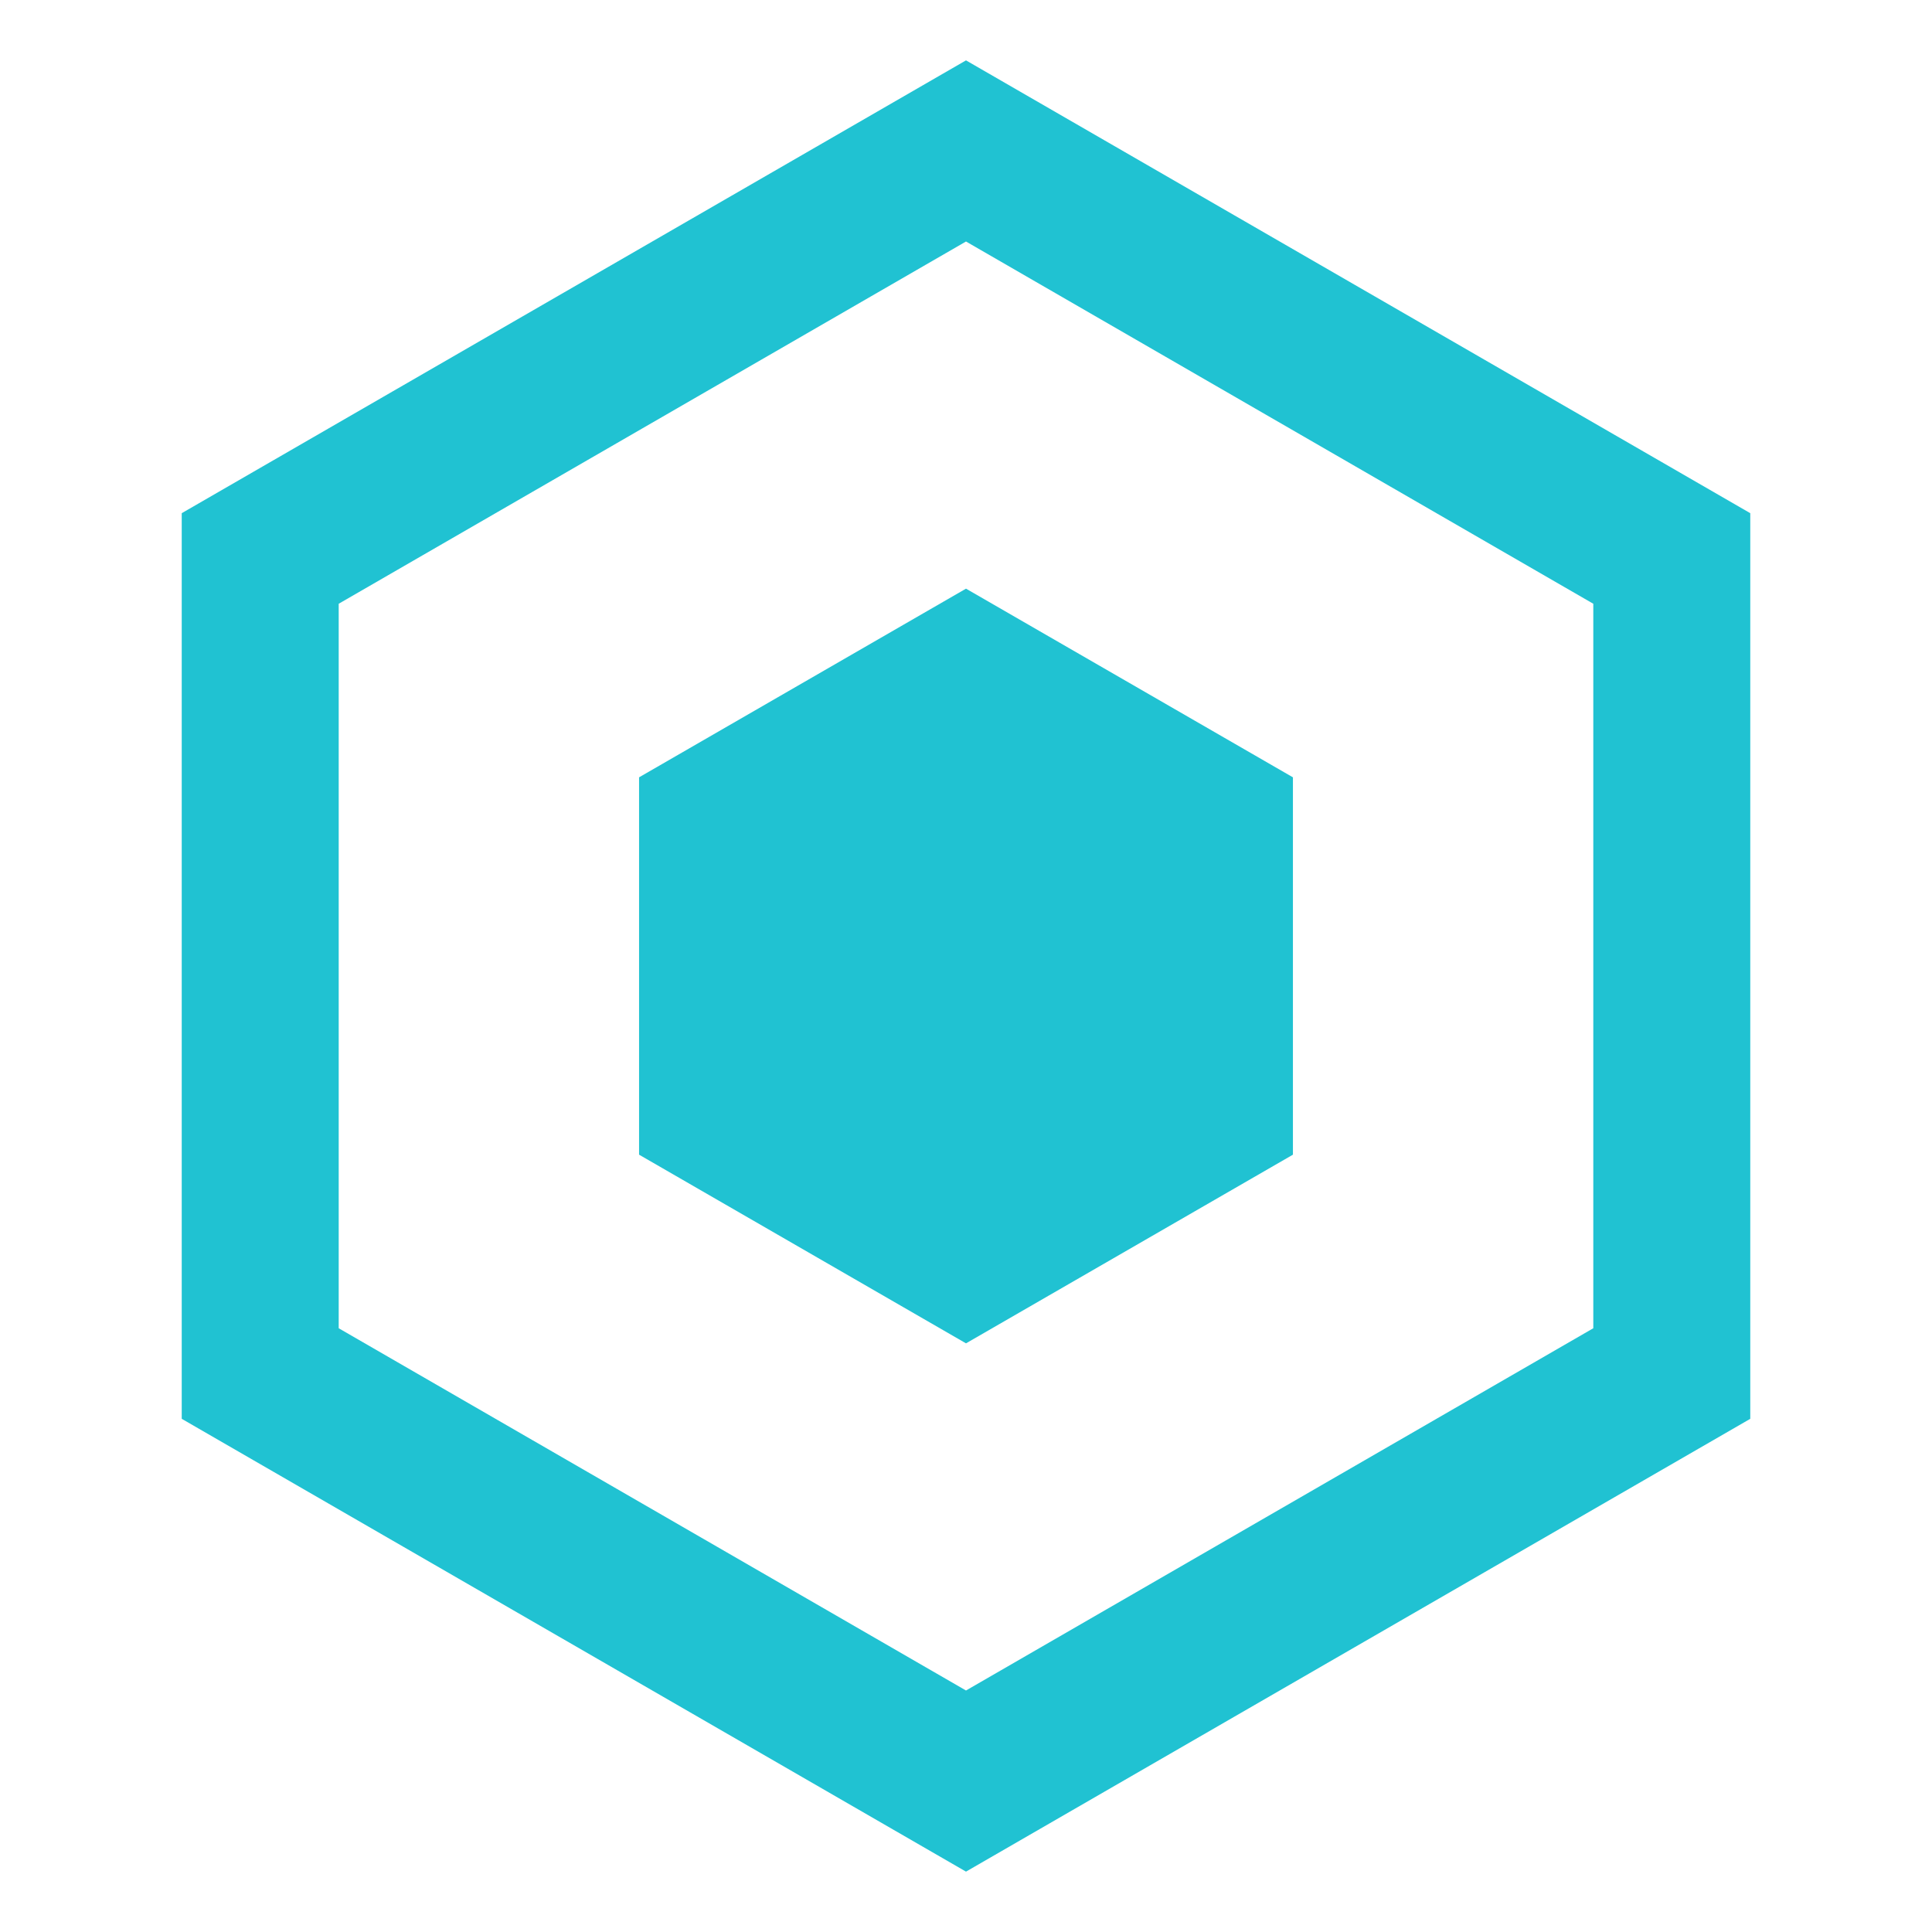
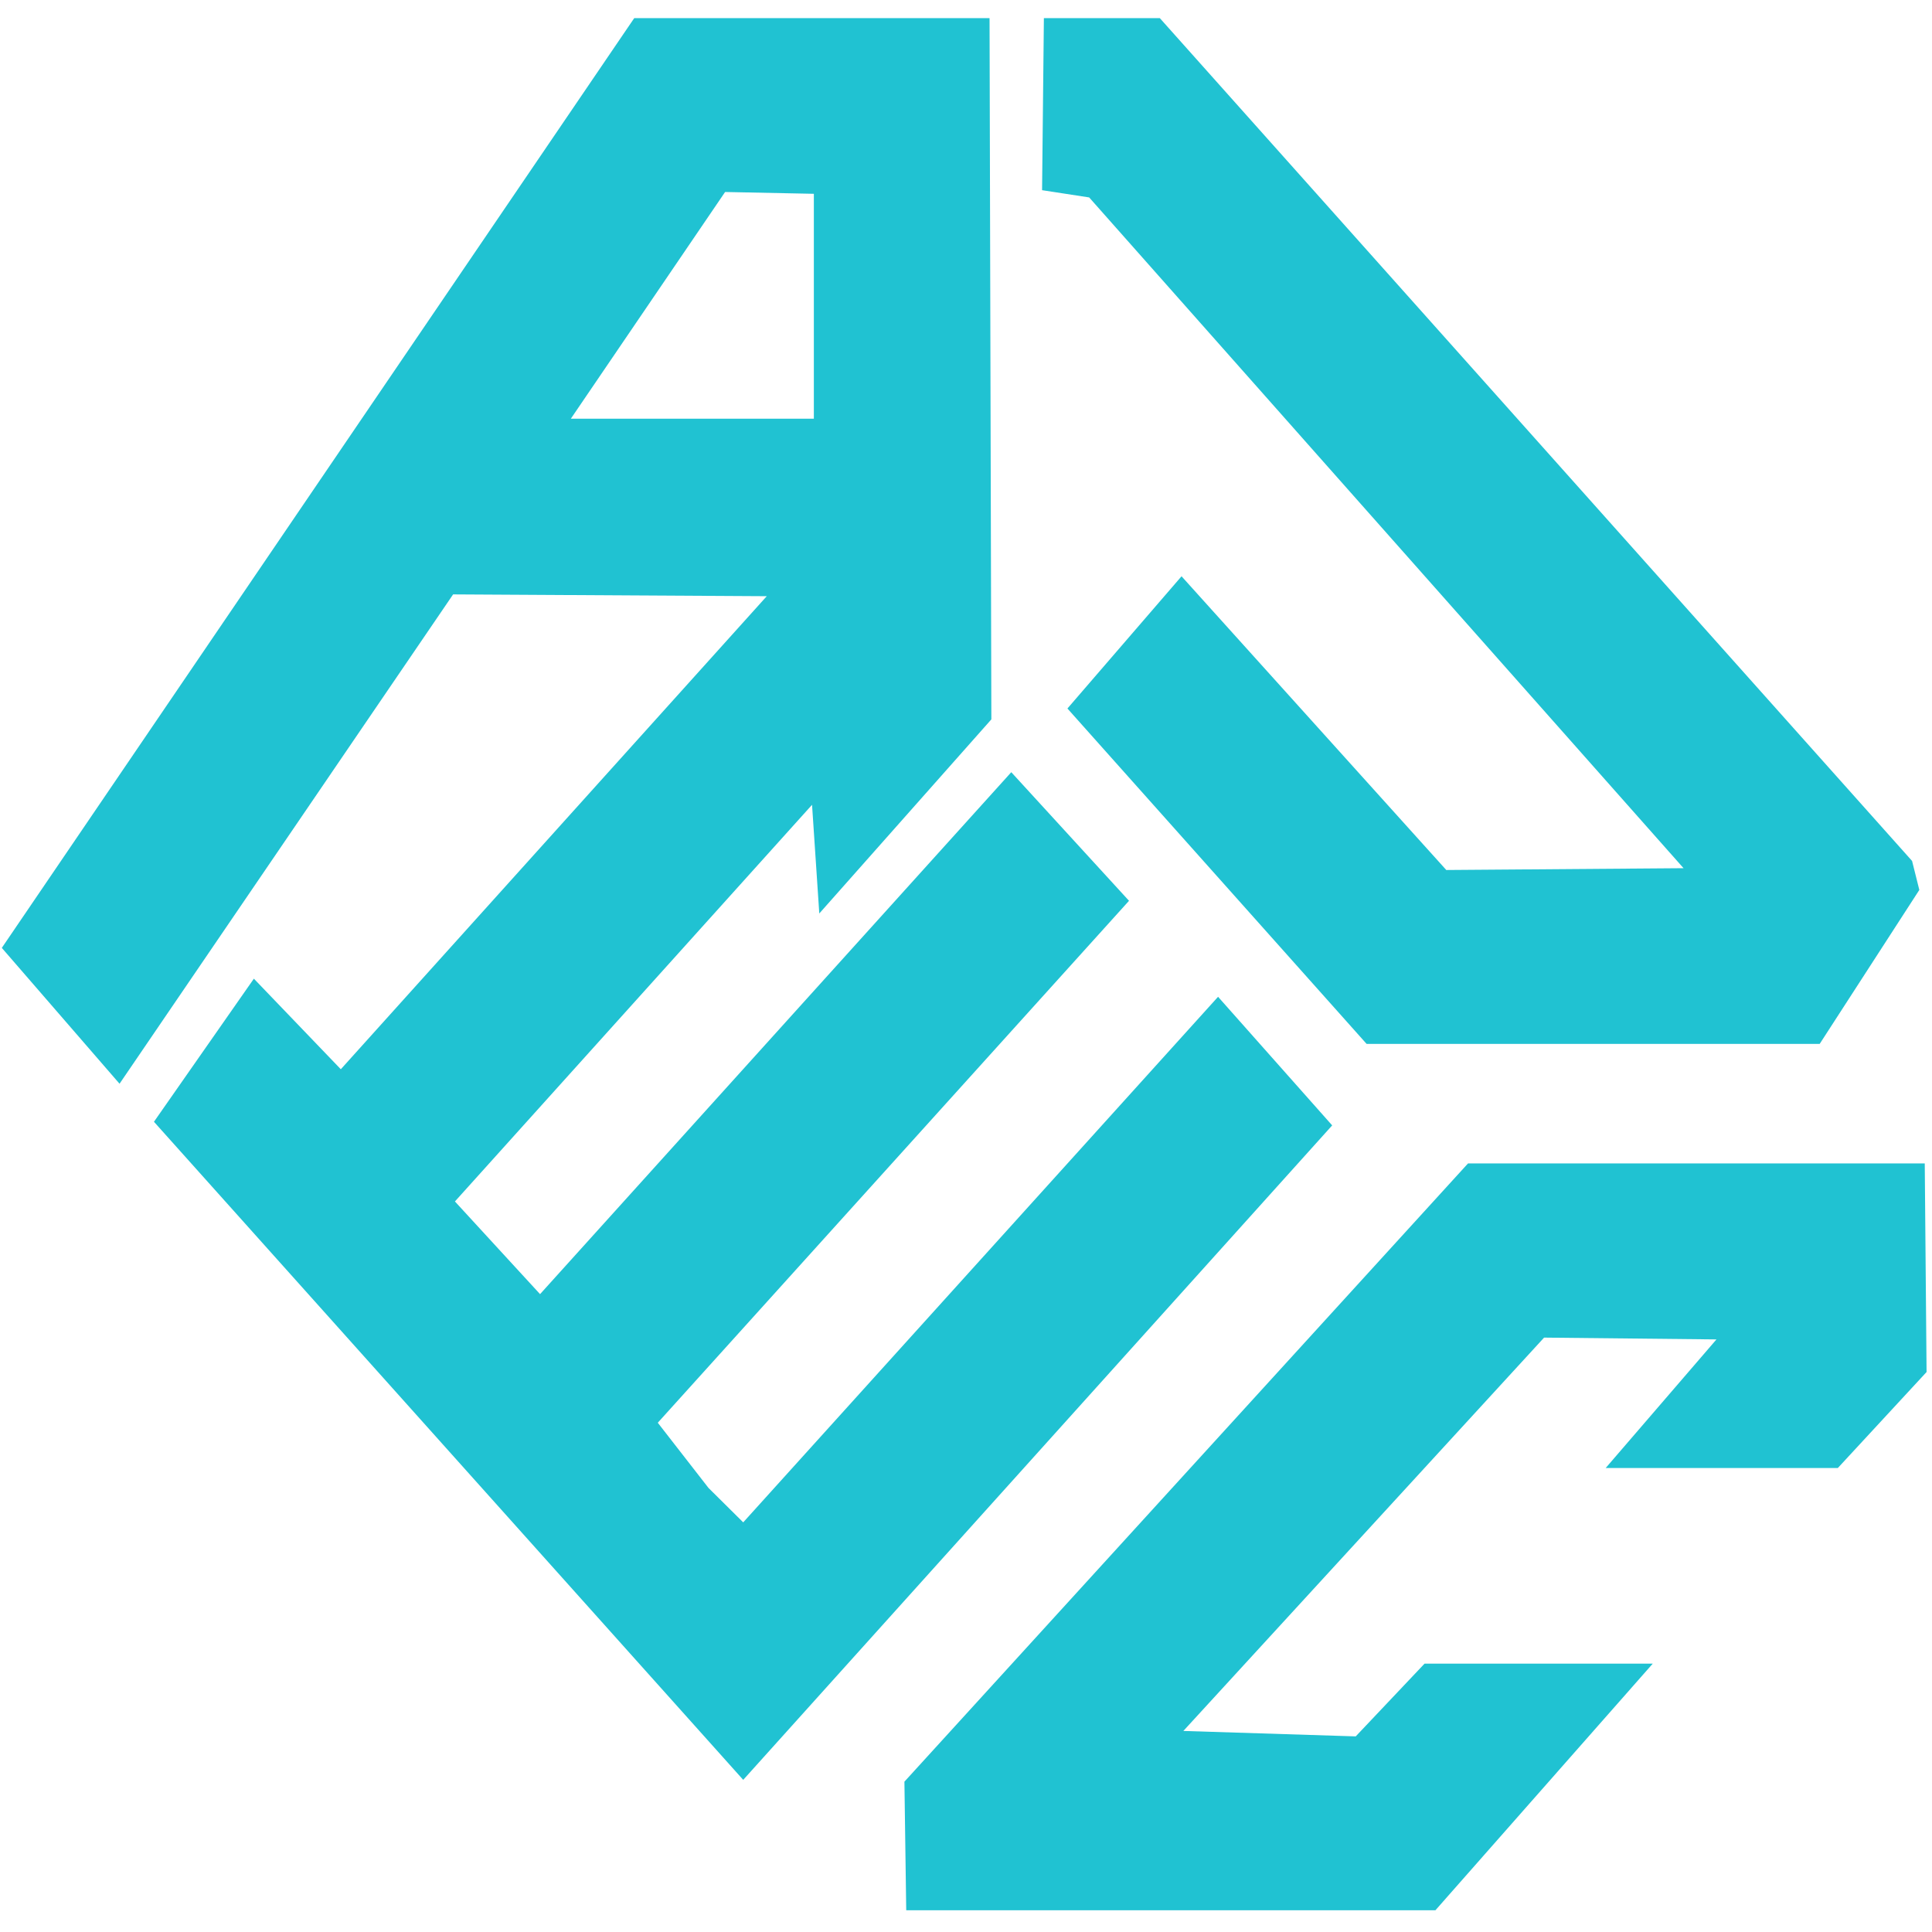
<svg xmlns="http://www.w3.org/2000/svg" viewBox="0 0 64 64" role="img" aria-label="AJWC Tech Consulting">
-   <path fill="#20C2D2" fill-rule="evenodd" d="M32.00 2.00 6.02 17.00 6.02 47.00 32.00 62.00 57.98 47.00 57.98 17.00Z M32.00 8.00 11.22 20.00 11.22 44.00 32.00 56.00 52.78 44.00 52.78 20.00Z" />
-   <path fill="#20C2D2" d="M32.00 19.50 21.17 25.75 21.17 38.25 32.00 44.50 42.83 38.25 42.83 25.75Z" />
+   <path fill="#20C2D2" fill-rule="evenodd" d="M24.62 58.96 5.10 37.16 8.41 32.42 11.29 35.42 25.40 19.75 15.01 19.69 3.96 35.90 0.06 31.40 21.01 0.60 32.78 0.60 32.84 23.83 27.14 30.26 26.90 26.66 15.07 39.80 17.89 42.87 33.50 25.58 37.40 29.84 21.79 47.13 23.47 49.29 24.62 50.43 40.35 33.02 44.13 37.28 24.62 58.96Z M60.28 34.58 45.27 34.58 35.36 23.47 39.14 19.09 47.91 28.82 55.77 28.76 36.08 6.54 34.52 6.30 34.58 0.60 38.42 0.60 63.34 28.52 63.58 29.48 60.28 34.58Z M26.96 13.87 26.96 6.42 24.02 6.36 18.91 13.87 26.96 13.87Z M47.55 63.28 30.02 63.28 29.96 59.02 48.63 38.54 63.76 38.54 63.82 45.45 60.88 48.63 53.19 48.63 56.86 44.37 51.15 44.31 39.20 57.34 44.91 57.52 47.19 55.11 54.75 55.11 47.55 63.28Z" />
</svg>
